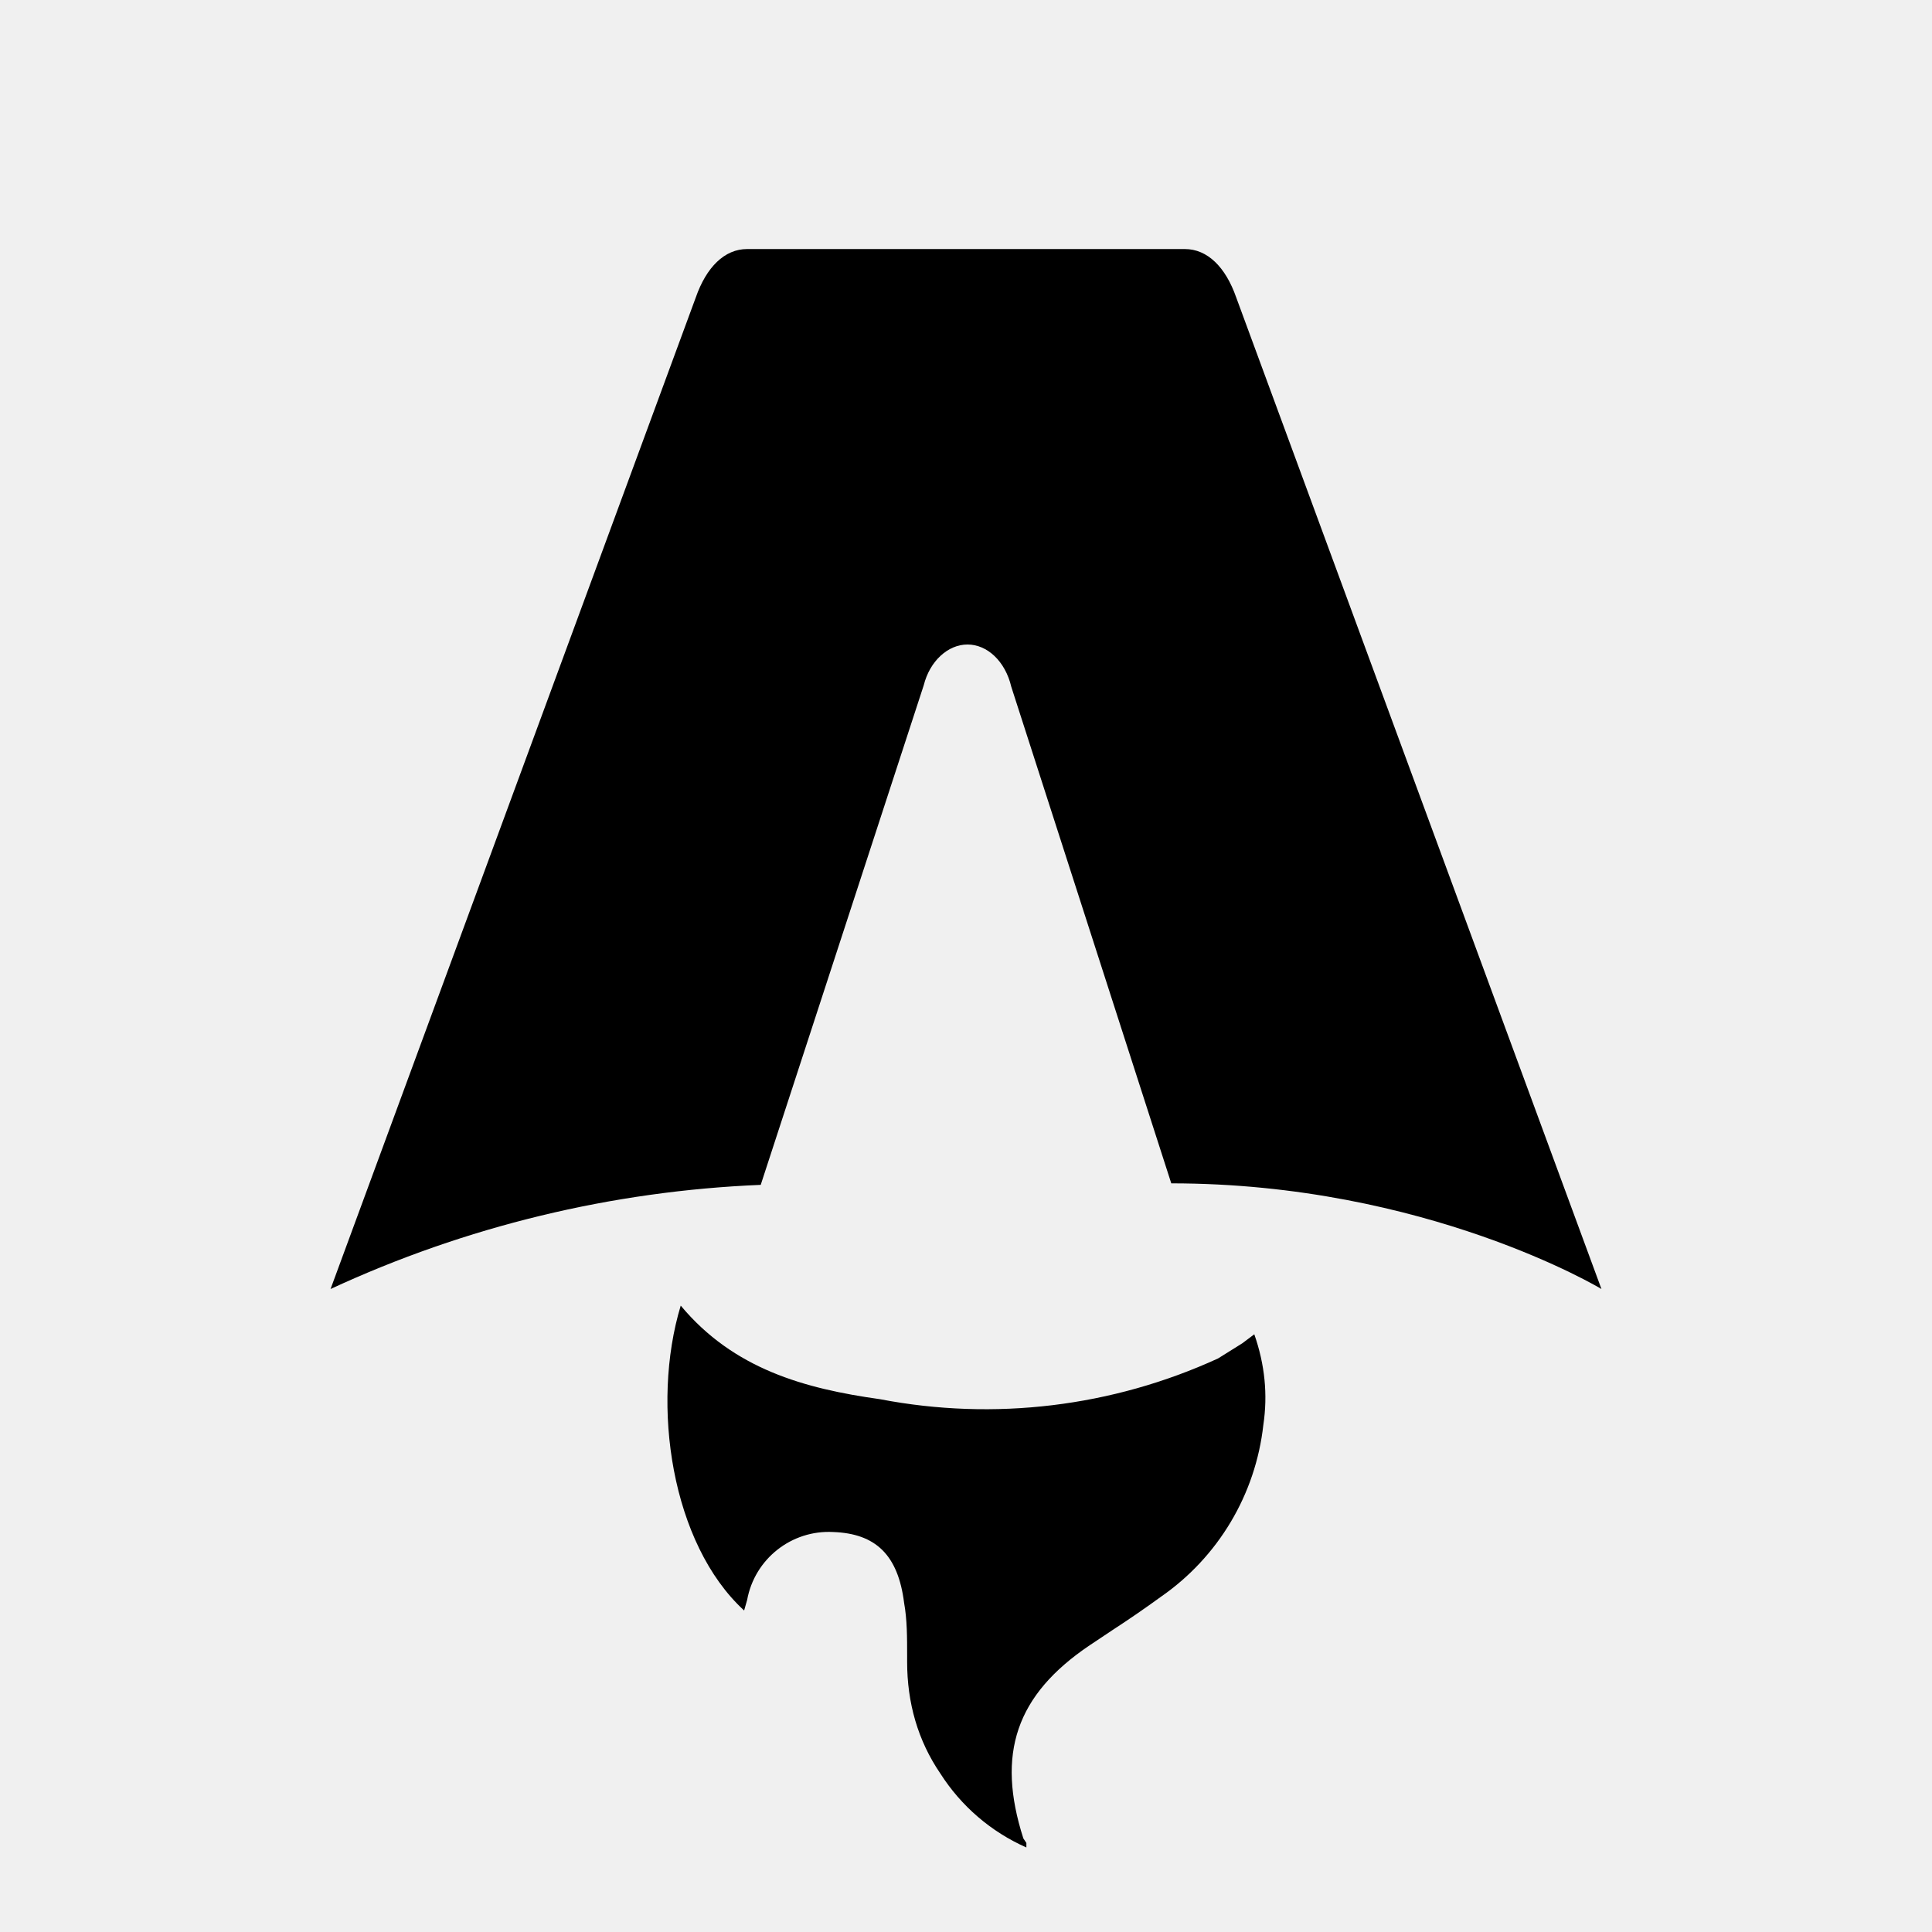
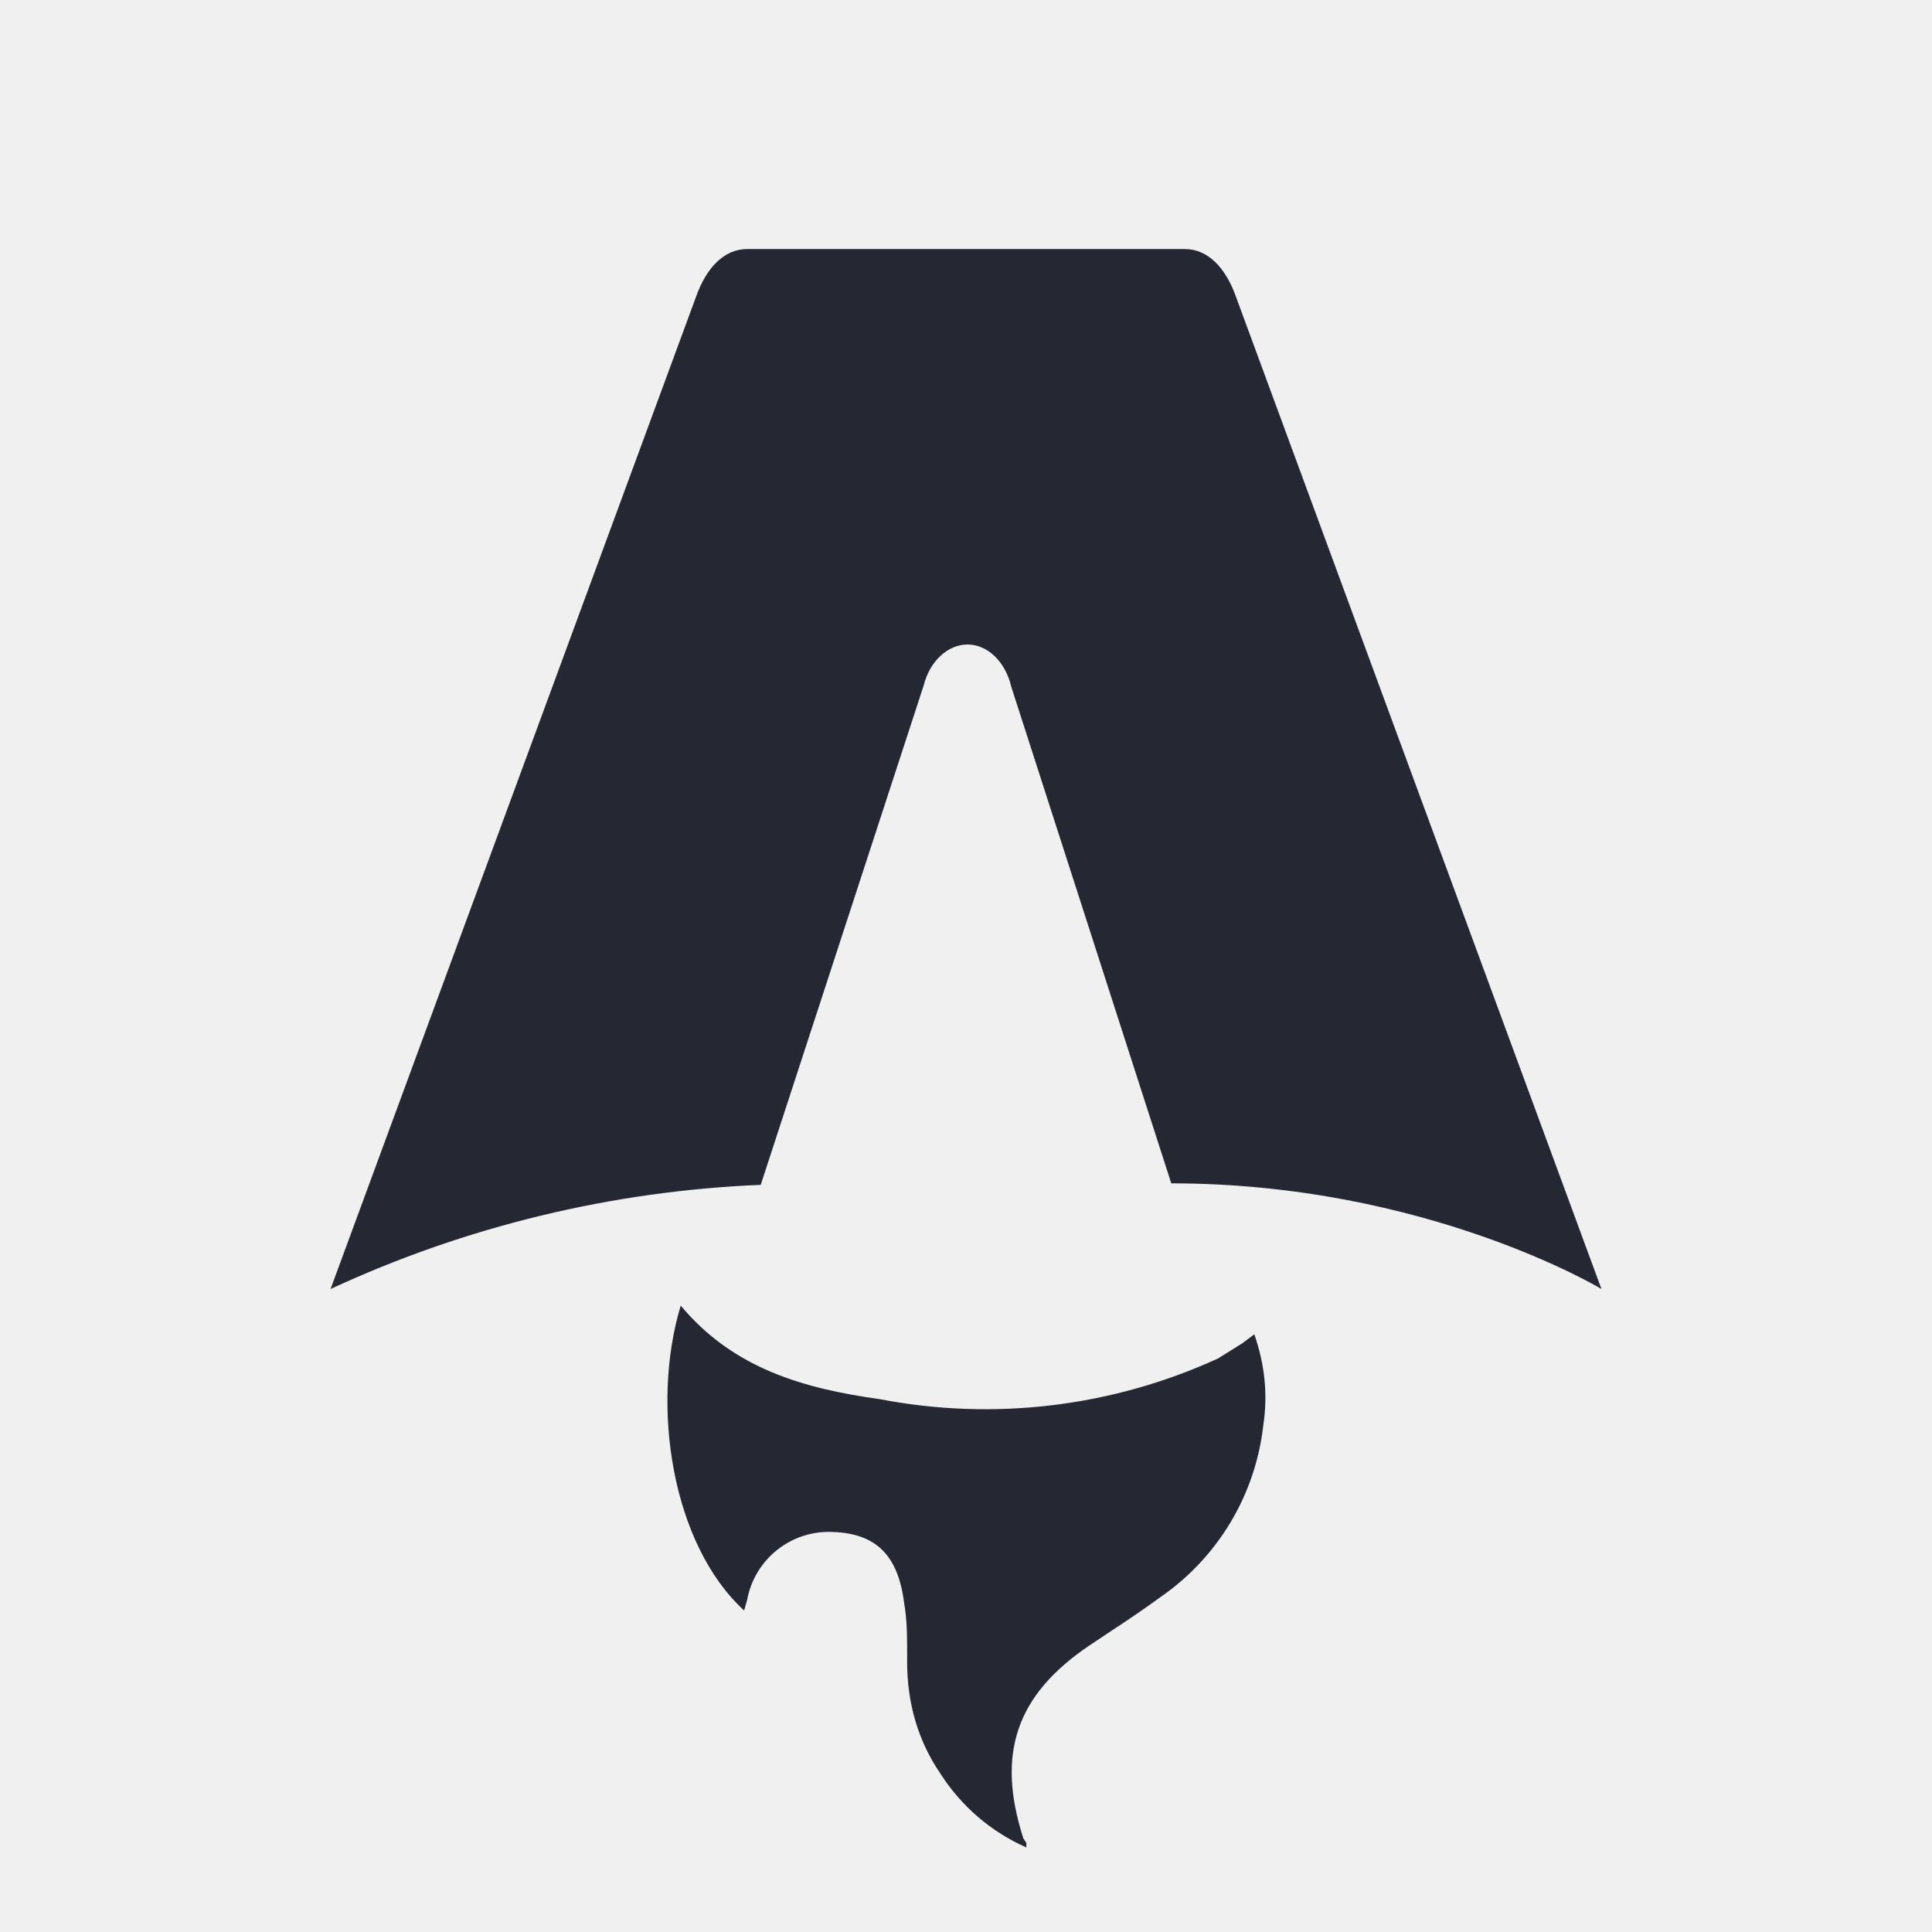
<svg xmlns="http://www.w3.org/2000/svg" fill="none" viewBox="0 0 128 128">
  <path d="M50.4 78.5a75.1 75.1 0 0 0-28.5 6.9l24.2-65.7c.7-2 1.9-3.2 3.4-3.2h29c1.5 0 2.7 1.2 3.4 3.2l24.2 65.7s-11.6-7-28.5-7L67 45.5c-.4-1.7-1.6-2.8-2.9-2.8-1.3 0-2.5 1.1-2.9 2.7L50.4 78.5Zm-1.1 28.2Zm-4.2-20.2c-2 6.6-.6 15.8 4.2 20.2a17.5 17.5 0 0 1 .2-.7 5.5 5.5 0 0 1 5.7-4.5c2.8.1 4.3 1.5 4.7 4.7.2 1.1.2 2.3.2 3.5v.4c0 2.7.7 5.2 2.2 7.4a13 13 0 0 0 5.7 4.9v-.3l-.2-.3c-1.8-5.6-.5-9.5 4.4-12.8l1.5-1a73 73 0 0 0 3.2-2.2 16 16 0 0 0 6.8-11.4c.3-2 .1-4-.6-6l-.8.6-1.6 1a37 37 0 0 1-22.4 2.7c-5-.7-9.7-2-13.2-6.2Z" />
  <style>
-         path { fill: #000; }
+         path { fill: #252833; }
        @media (prefers-color-scheme: dark) {
-             path { fill: #FFF; }
+             path { fill: #F4A623; }
        }
    </style>
</svg>
